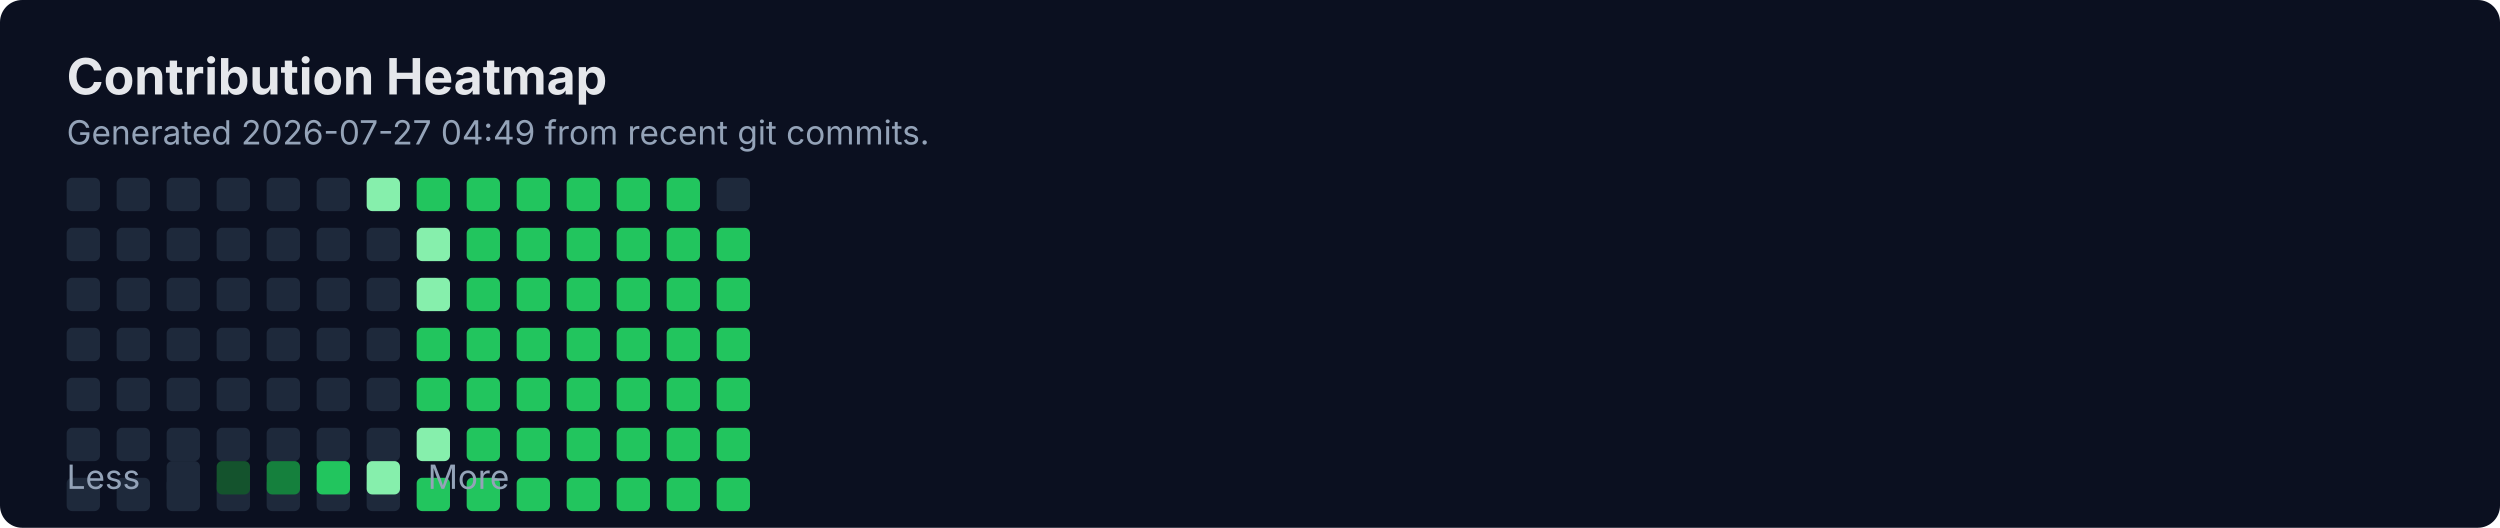
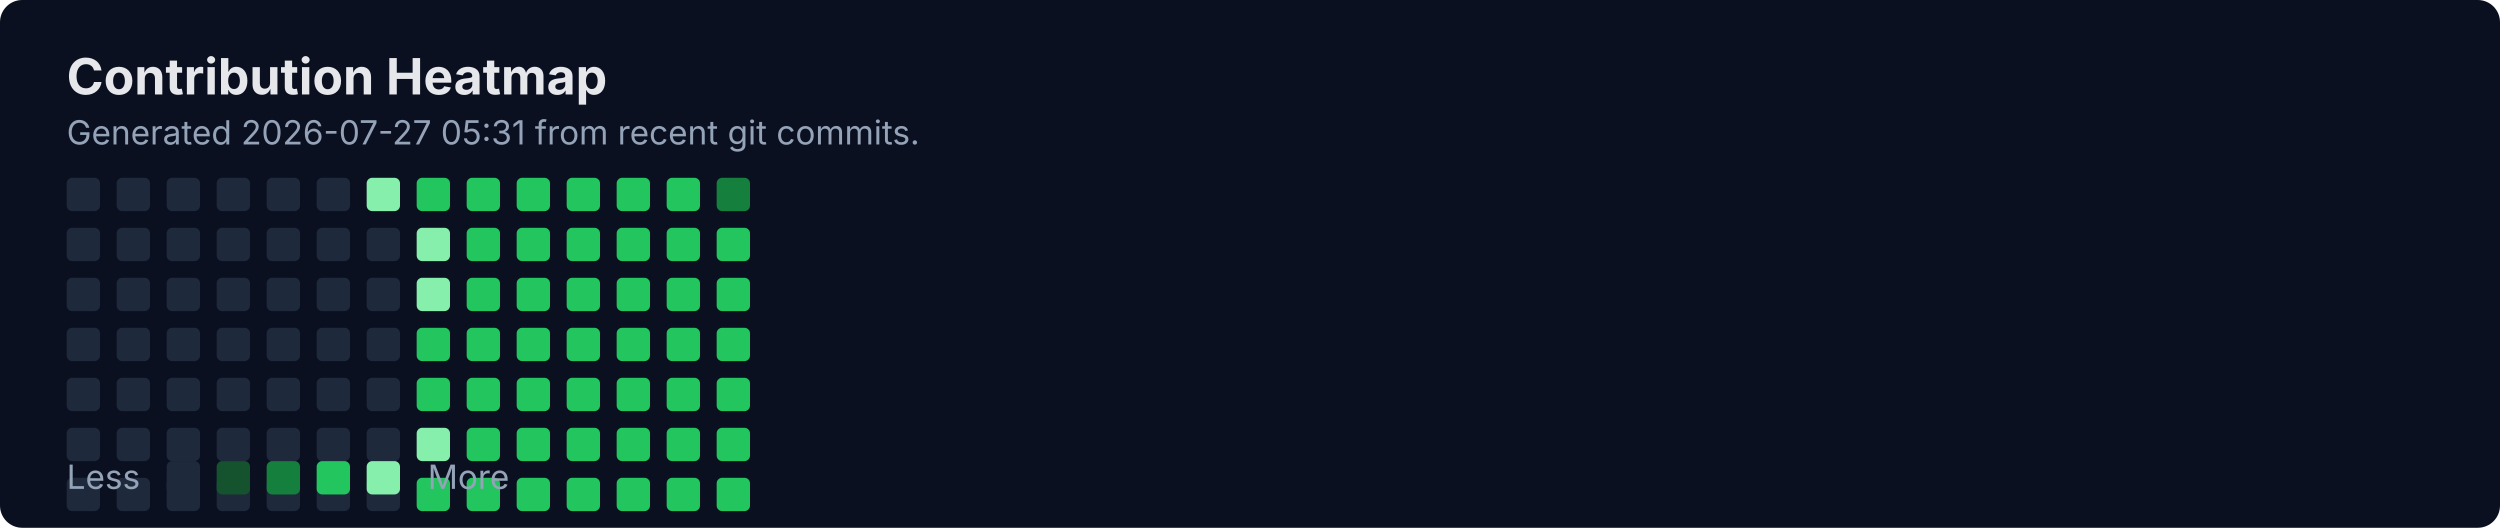
<svg xmlns="http://www.w3.org/2000/svg" width="900" height="190" viewBox="0 0 900 190" fill="none" role="img" aria-labelledby="title">
  <rect width="900" height="190" rx="8" fill="#0B1020" />
  <text x="24" y="34" fill="#E5E7EB" font-family="Inter, Segoe UI, Arial" font-size="18" font-weight="700">Contribution Heatmap</text>
-   <text x="24" y="52" fill="#94A3B8" font-family="Inter, Segoe UI, Arial" font-size="12">Generated 2026-07-27 04:49 from recent git commits.</text>
+   <text x="24" y="52" fill="#94A3B8" font-family="Inter, Segoe UI, Arial" font-size="12">Generated 2026-07-27 05:31 from recent git commits.</text>
  <rect x="24" y="82" width="12" height="12" rx="2" fill="#1E293B" />
  <rect x="24" y="100" width="12" height="12" rx="2" fill="#1E293B" />
  <rect x="24" y="118" width="12" height="12" rx="2" fill="#1E293B" />
  <rect x="24" y="136" width="12" height="12" rx="2" fill="#1E293B" />
  <rect x="24" y="154" width="12" height="12" rx="2" fill="#1E293B" />
  <rect x="24" y="172" width="12" height="12" rx="2" fill="#1E293B" />
  <rect x="24" y="64" width="12" height="12" rx="2" fill="#1E293B" />
  <rect x="42" y="82" width="12" height="12" rx="2" fill="#1E293B" />
  <rect x="42" y="100" width="12" height="12" rx="2" fill="#1E293B" />
  <rect x="42" y="118" width="12" height="12" rx="2" fill="#1E293B" />
  <rect x="42" y="136" width="12" height="12" rx="2" fill="#1E293B" />
  <rect x="42" y="154" width="12" height="12" rx="2" fill="#1E293B" />
  <rect x="42" y="172" width="12" height="12" rx="2" fill="#1E293B" />
  <rect x="42" y="64" width="12" height="12" rx="2" fill="#1E293B" />
  <rect x="60" y="82" width="12" height="12" rx="2" fill="#1E293B" />
  <rect x="60" y="100" width="12" height="12" rx="2" fill="#1E293B" />
  <rect x="60" y="118" width="12" height="12" rx="2" fill="#1E293B" />
  <rect x="60" y="136" width="12" height="12" rx="2" fill="#1E293B" />
  <rect x="60" y="154" width="12" height="12" rx="2" fill="#1E293B" />
  <rect x="60" y="172" width="12" height="12" rx="2" fill="#1E293B" />
  <rect x="60" y="64" width="12" height="12" rx="2" fill="#1E293B" />
  <rect x="78" y="82" width="12" height="12" rx="2" fill="#1E293B" />
  <rect x="78" y="100" width="12" height="12" rx="2" fill="#1E293B" />
  <rect x="78" y="118" width="12" height="12" rx="2" fill="#1E293B" />
  <rect x="78" y="136" width="12" height="12" rx="2" fill="#1E293B" />
  <rect x="78" y="154" width="12" height="12" rx="2" fill="#1E293B" />
  <rect x="78" y="172" width="12" height="12" rx="2" fill="#1E293B" />
  <rect x="78" y="64" width="12" height="12" rx="2" fill="#1E293B" />
  <rect x="96" y="82" width="12" height="12" rx="2" fill="#1E293B" />
  <rect x="96" y="100" width="12" height="12" rx="2" fill="#1E293B" />
  <rect x="96" y="118" width="12" height="12" rx="2" fill="#1E293B" />
  <rect x="96" y="136" width="12" height="12" rx="2" fill="#1E293B" />
  <rect x="96" y="154" width="12" height="12" rx="2" fill="#1E293B" />
  <rect x="96" y="172" width="12" height="12" rx="2" fill="#1E293B" />
  <rect x="96" y="64" width="12" height="12" rx="2" fill="#1E293B" />
  <rect x="114" y="82" width="12" height="12" rx="2" fill="#1E293B" />
  <rect x="114" y="100" width="12" height="12" rx="2" fill="#1E293B" />
  <rect x="114" y="118" width="12" height="12" rx="2" fill="#1E293B" />
  <rect x="114" y="136" width="12" height="12" rx="2" fill="#1E293B" />
  <rect x="114" y="154" width="12" height="12" rx="2" fill="#1E293B" />
  <rect x="114" y="172" width="12" height="12" rx="2" fill="#1E293B" />
  <rect x="114" y="64" width="12" height="12" rx="2" fill="#1E293B" />
  <rect x="132" y="82" width="12" height="12" rx="2" fill="#1E293B" />
  <rect x="132" y="100" width="12" height="12" rx="2" fill="#1E293B" />
  <rect x="132" y="118" width="12" height="12" rx="2" fill="#1E293B" />
  <rect x="132" y="136" width="12" height="12" rx="2" fill="#1E293B" />
  <rect x="132" y="154" width="12" height="12" rx="2" fill="#1E293B" />
  <rect x="132" y="172" width="12" height="12" rx="2" fill="#1E293B" />
  <rect x="132" y="64" width="12" height="12" rx="2" fill="#86EFAC" />
  <rect x="150" y="82" width="12" height="12" rx="2" fill="#86EFAC" />
  <rect x="150" y="100" width="12" height="12" rx="2" fill="#86EFAC" />
  <rect x="150" y="118" width="12" height="12" rx="2" fill="#22C55E" />
  <rect x="150" y="136" width="12" height="12" rx="2" fill="#22C55E" />
  <rect x="150" y="154" width="12" height="12" rx="2" fill="#86EFAC" />
  <rect x="150" y="172" width="12" height="12" rx="2" fill="#22C55E" />
  <rect x="150" y="64" width="12" height="12" rx="2" fill="#22C55E" />
  <rect x="168" y="82" width="12" height="12" rx="2" fill="#22C55E" />
  <rect x="168" y="100" width="12" height="12" rx="2" fill="#22C55E" />
  <rect x="168" y="118" width="12" height="12" rx="2" fill="#22C55E" />
  <rect x="168" y="136" width="12" height="12" rx="2" fill="#22C55E" />
  <rect x="168" y="154" width="12" height="12" rx="2" fill="#22C55E" />
  <rect x="168" y="172" width="12" height="12" rx="2" fill="#22C55E" />
  <rect x="168" y="64" width="12" height="12" rx="2" fill="#22C55E" />
  <rect x="186" y="82" width="12" height="12" rx="2" fill="#22C55E" />
  <rect x="186" y="100" width="12" height="12" rx="2" fill="#22C55E" />
  <rect x="186" y="118" width="12" height="12" rx="2" fill="#22C55E" />
  <rect x="186" y="136" width="12" height="12" rx="2" fill="#22C55E" />
  <rect x="186" y="154" width="12" height="12" rx="2" fill="#22C55E" />
  <rect x="186" y="172" width="12" height="12" rx="2" fill="#22C55E" />
  <rect x="186" y="64" width="12" height="12" rx="2" fill="#22C55E" />
  <rect x="204" y="82" width="12" height="12" rx="2" fill="#22C55E" />
  <rect x="204" y="100" width="12" height="12" rx="2" fill="#22C55E" />
  <rect x="204" y="118" width="12" height="12" rx="2" fill="#22C55E" />
  <rect x="204" y="136" width="12" height="12" rx="2" fill="#22C55E" />
  <rect x="204" y="154" width="12" height="12" rx="2" fill="#22C55E" />
  <rect x="204" y="172" width="12" height="12" rx="2" fill="#22C55E" />
  <rect x="204" y="64" width="12" height="12" rx="2" fill="#22C55E" />
  <rect x="222" y="82" width="12" height="12" rx="2" fill="#22C55E" />
  <rect x="222" y="100" width="12" height="12" rx="2" fill="#22C55E" />
  <rect x="222" y="118" width="12" height="12" rx="2" fill="#22C55E" />
  <rect x="222" y="136" width="12" height="12" rx="2" fill="#22C55E" />
  <rect x="222" y="154" width="12" height="12" rx="2" fill="#22C55E" />
  <rect x="222" y="172" width="12" height="12" rx="2" fill="#22C55E" />
  <rect x="222" y="64" width="12" height="12" rx="2" fill="#22C55E" />
  <rect x="240" y="82" width="12" height="12" rx="2" fill="#22C55E" />
  <rect x="240" y="100" width="12" height="12" rx="2" fill="#22C55E" />
  <rect x="240" y="118" width="12" height="12" rx="2" fill="#22C55E" />
  <rect x="240" y="136" width="12" height="12" rx="2" fill="#22C55E" />
  <rect x="240" y="154" width="12" height="12" rx="2" fill="#22C55E" />
  <rect x="240" y="172" width="12" height="12" rx="2" fill="#22C55E" />
  <rect x="240" y="64" width="12" height="12" rx="2" fill="#22C55E" />
  <rect x="258" y="82" width="12" height="12" rx="2" fill="#22C55E" />
  <rect x="258" y="100" width="12" height="12" rx="2" fill="#22C55E" />
  <rect x="258" y="118" width="12" height="12" rx="2" fill="#22C55E" />
  <rect x="258" y="136" width="12" height="12" rx="2" fill="#22C55E" />
  <rect x="258" y="154" width="12" height="12" rx="2" fill="#22C55E" />
  <rect x="258" y="172" width="12" height="12" rx="2" fill="#22C55E" />
-   <rect x="258" y="64" width="12" height="12" rx="2" fill="#1E293B" />
+   <rect x="258" y="64" width="12" height="12" rx="2" fill="#15803D" />
  <text x="24" y="176" fill="#94A3B8" font-family="Inter, Segoe UI, Arial" font-size="12">Less</text>
  <rect x="60" y="166" width="12" height="12" rx="2" fill="#1E293B" />
  <rect x="78" y="166" width="12" height="12" rx="2" fill="#14532D" />
  <rect x="96" y="166" width="12" height="12" rx="2" fill="#15803D" />
  <rect x="114" y="166" width="12" height="12" rx="2" fill="#22C55E" />
  <rect x="132" y="166" width="12" height="12" rx="2" fill="#86EFAC" />
  <text x="154" y="176" fill="#94A3B8" font-family="Inter, Segoe UI, Arial" font-size="12">More</text>
</svg>
